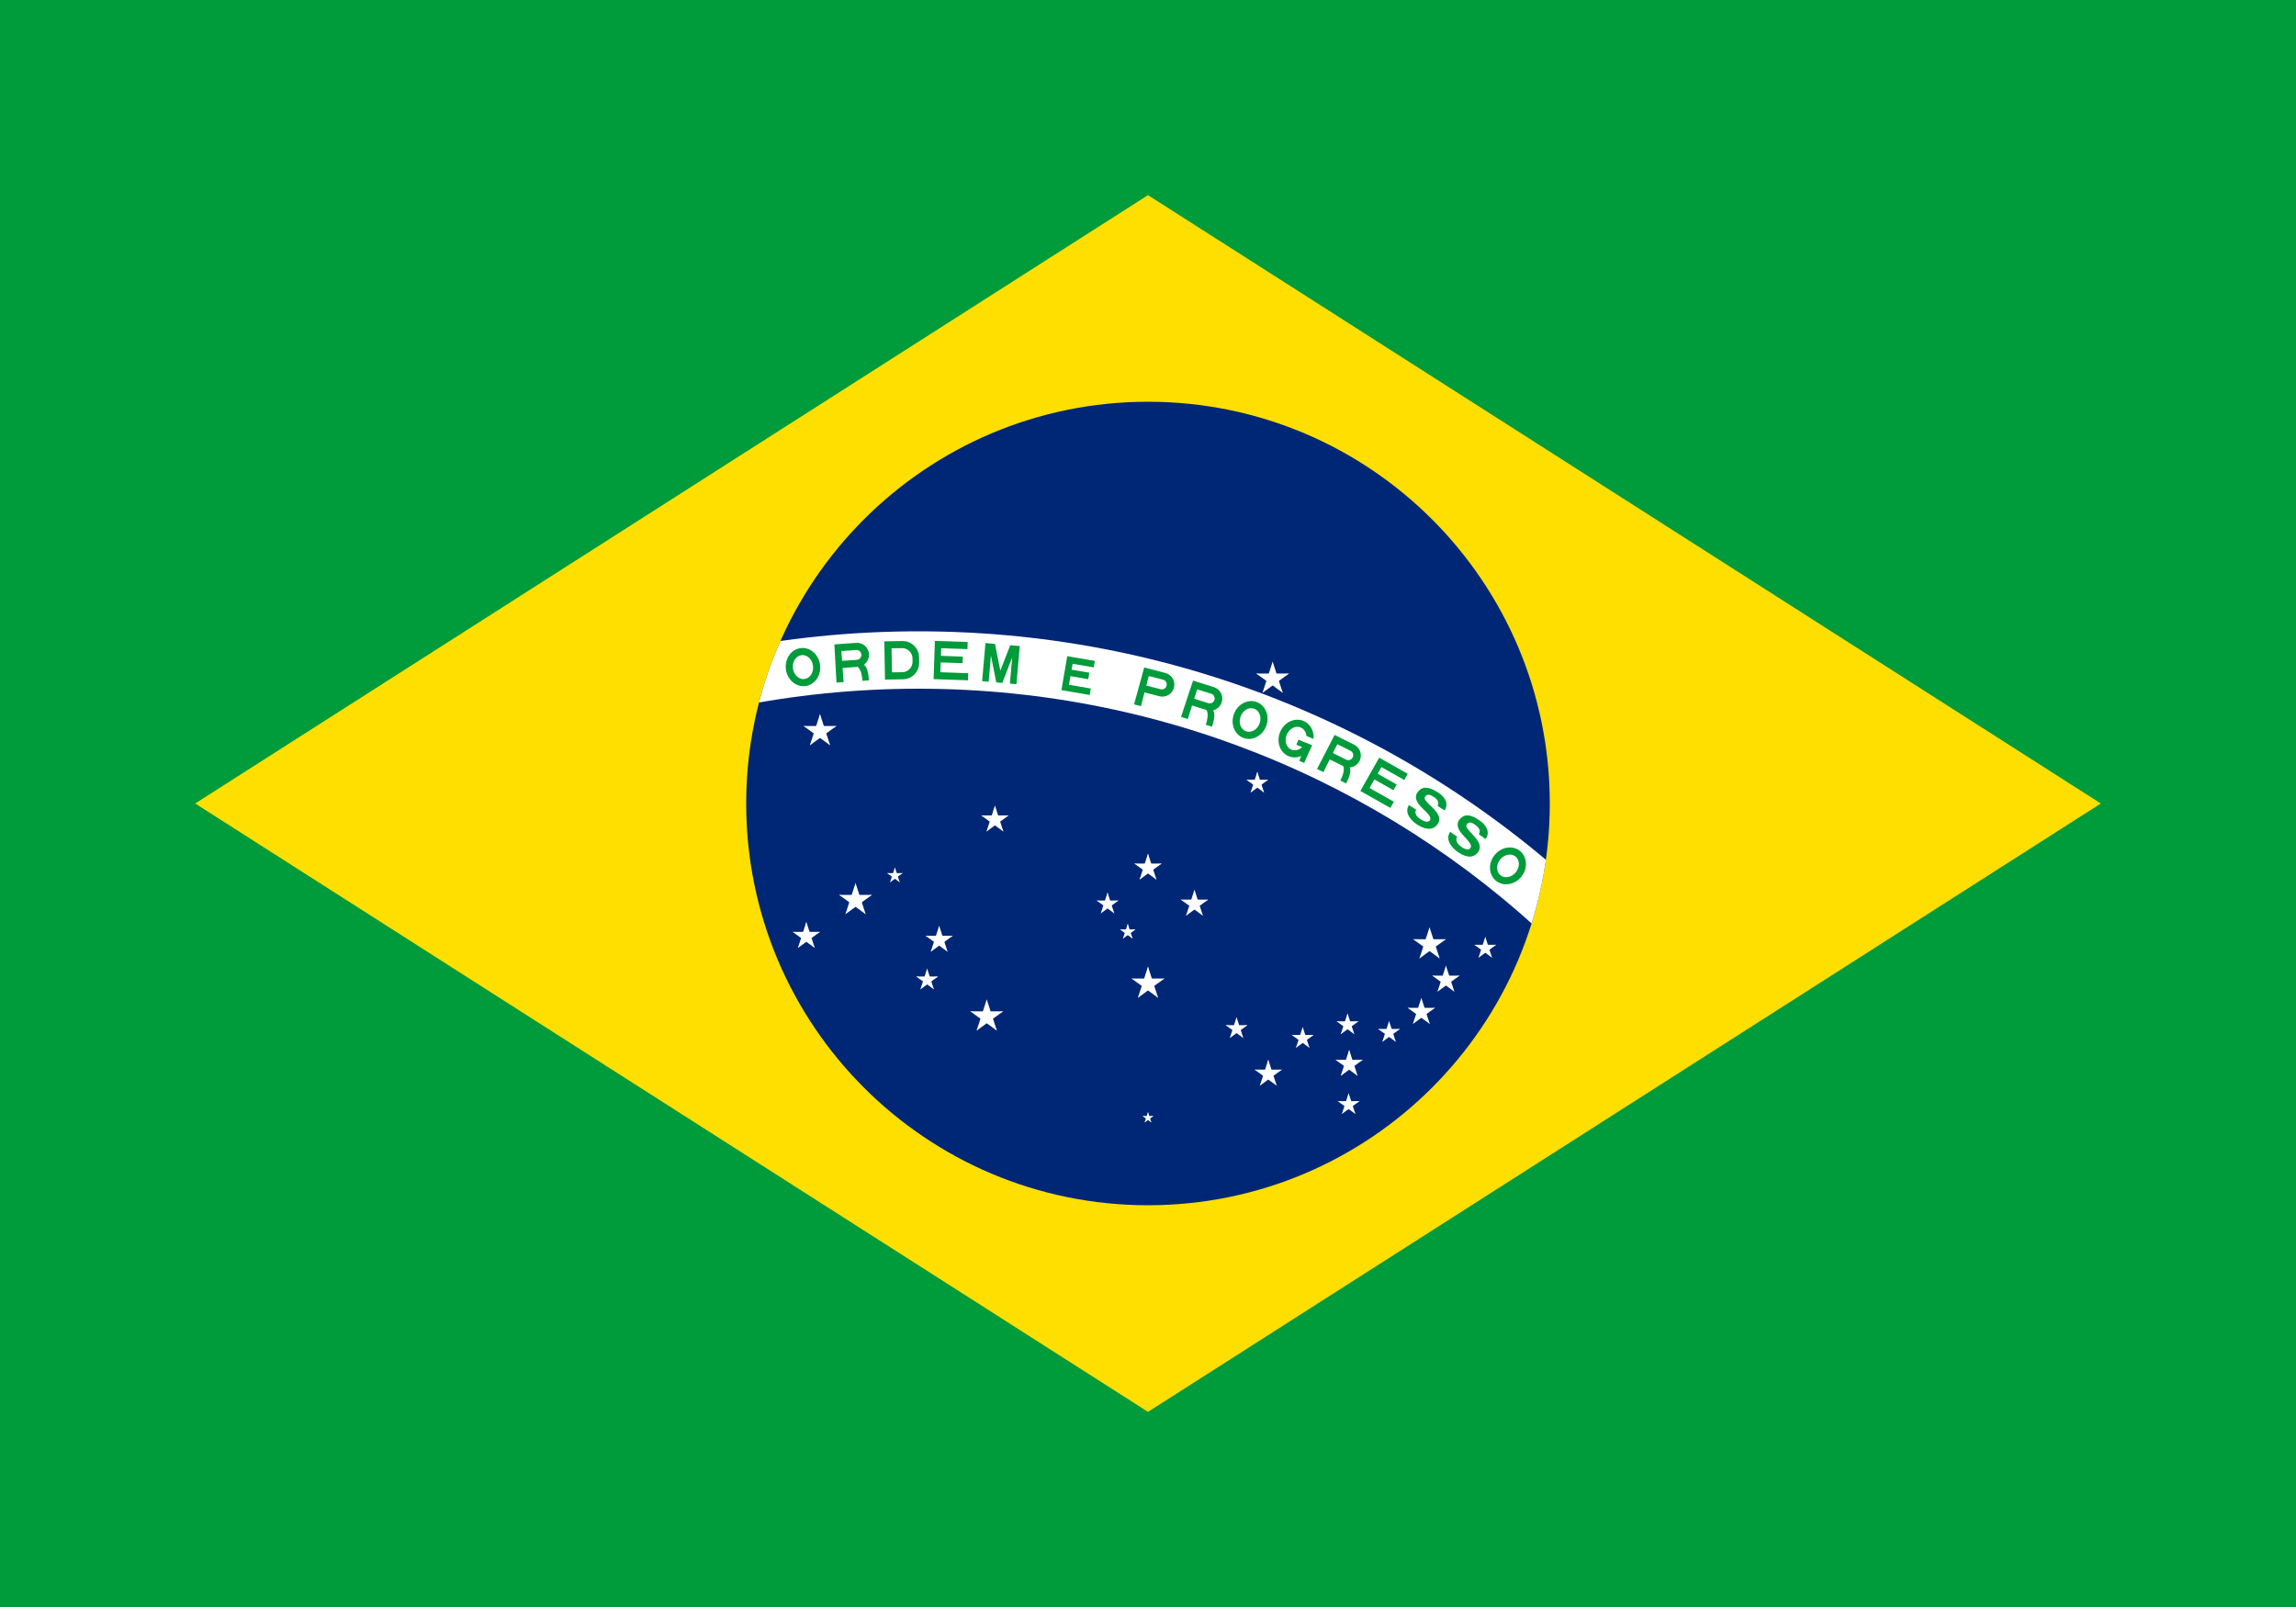
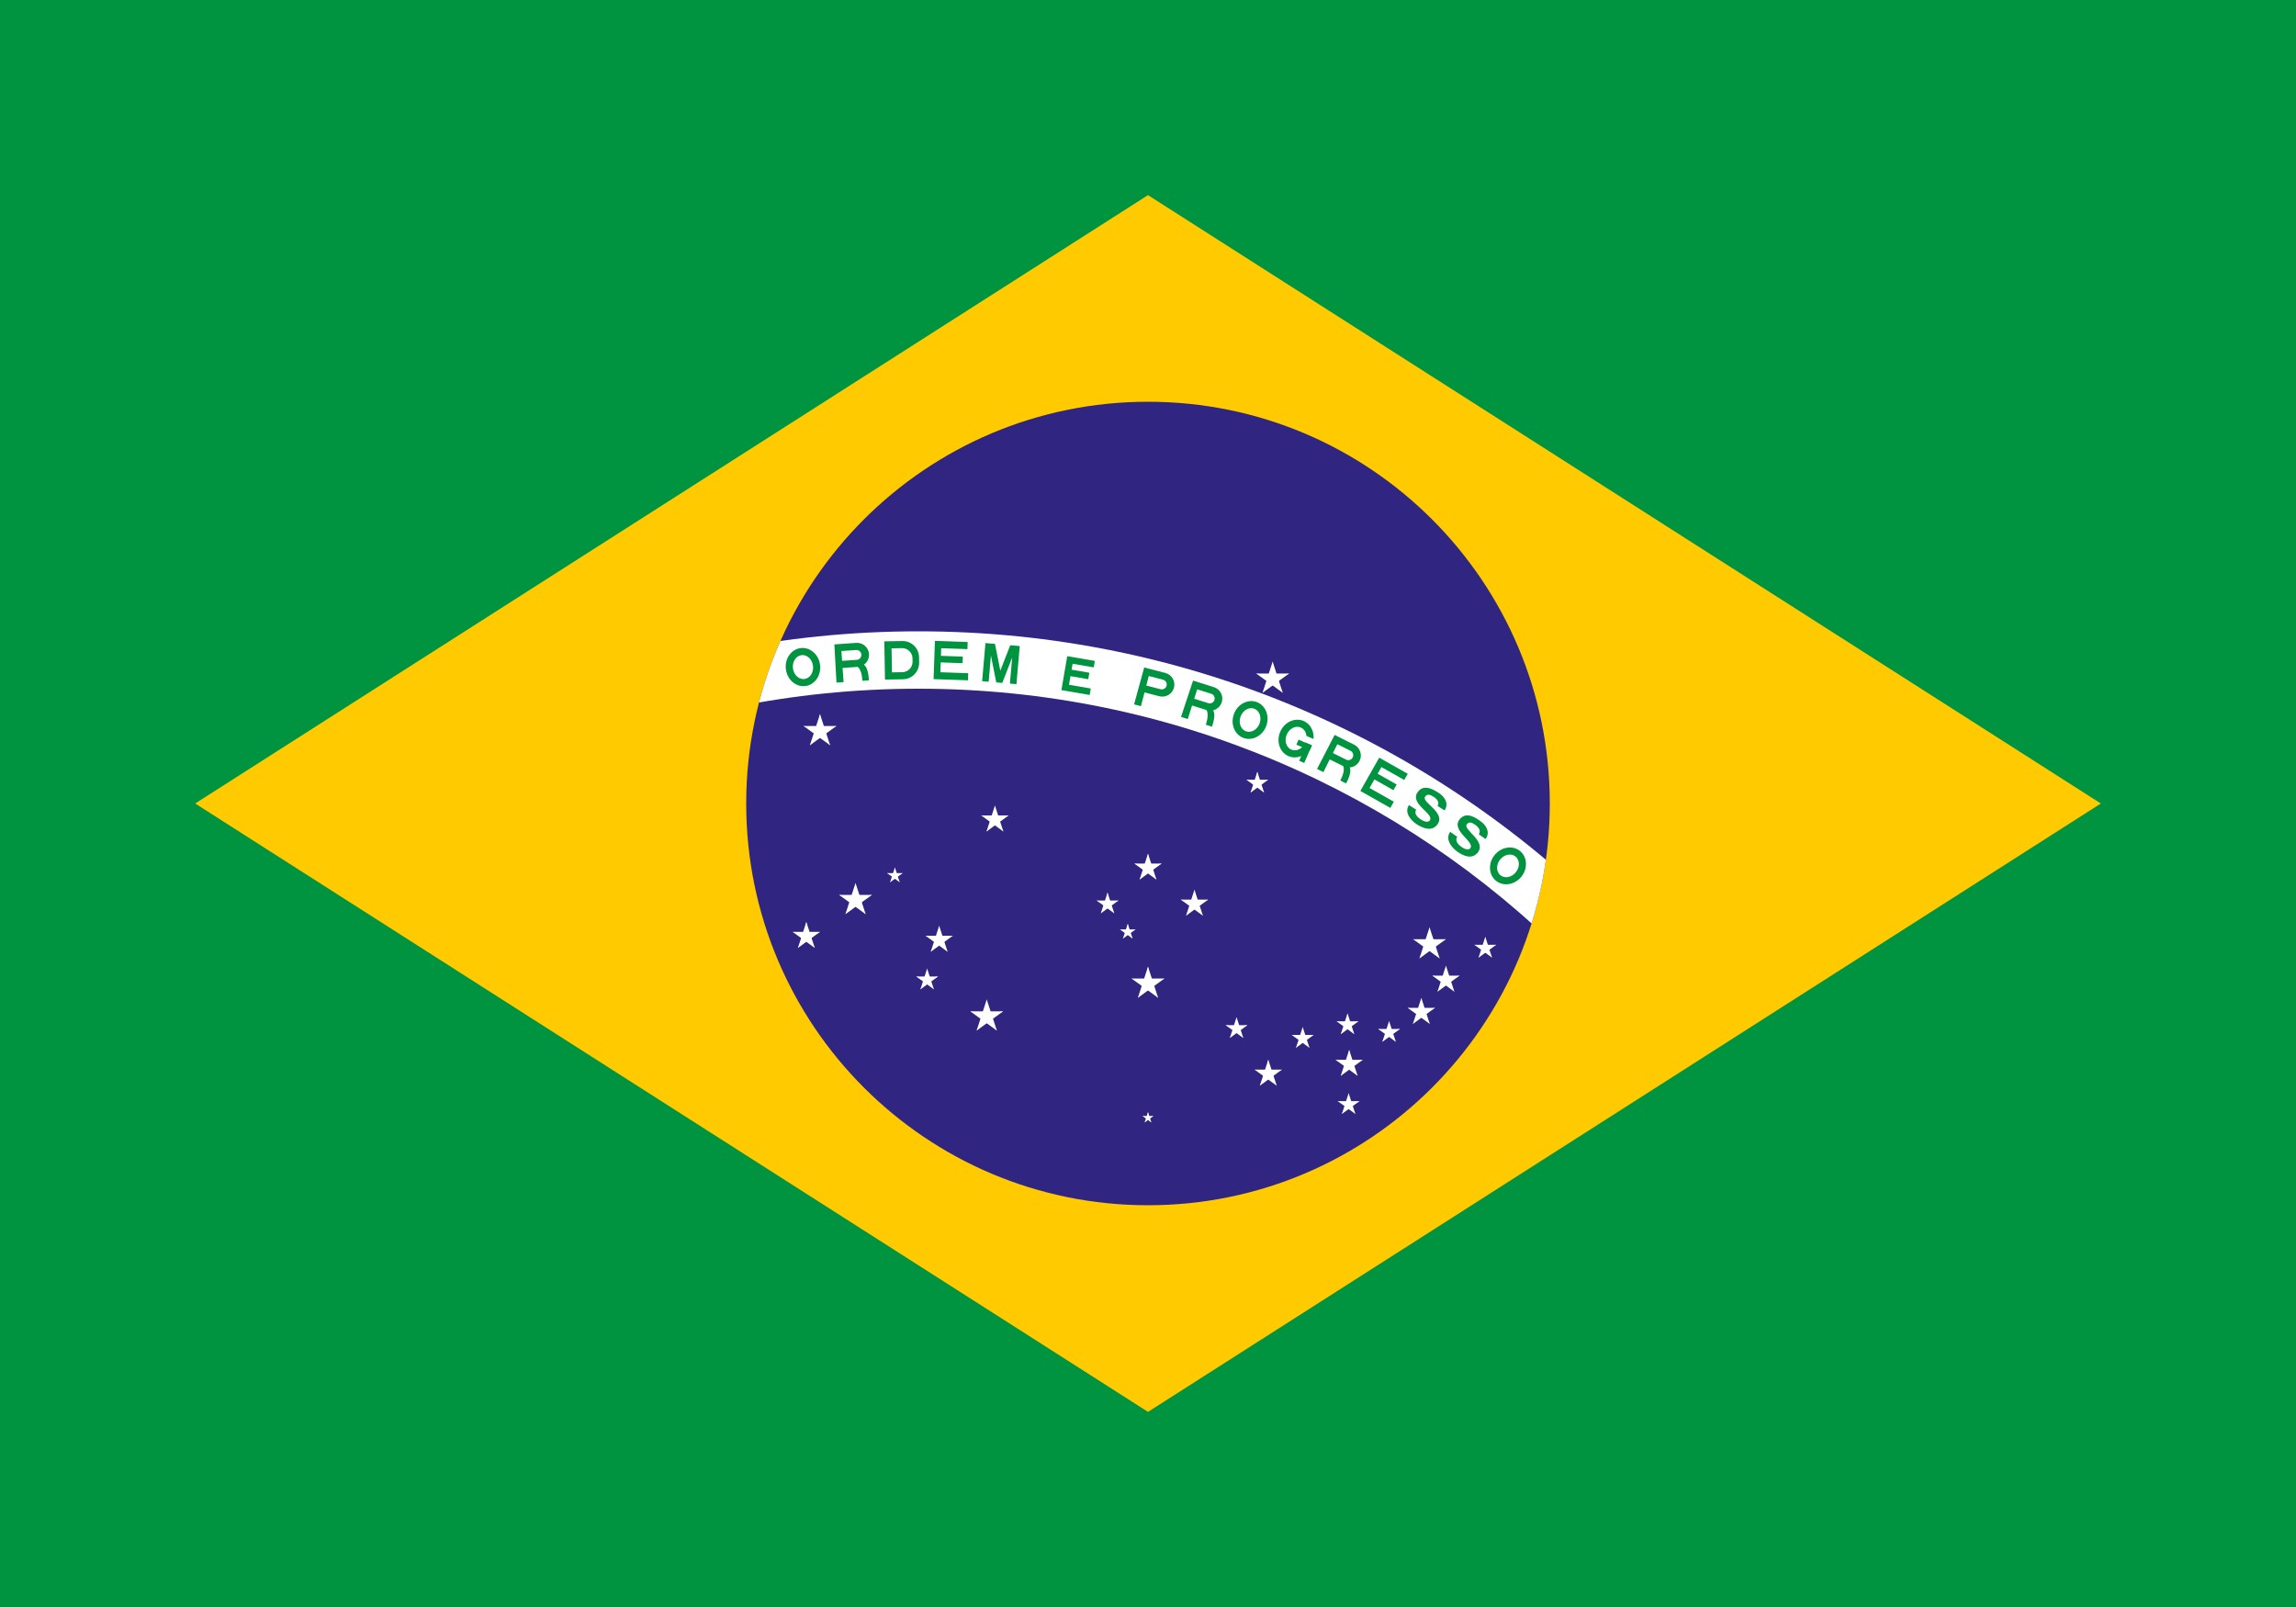
- <svg xmlns="http://www.w3.org/2000/svg" xmlns:xlink="http://www.w3.org/1999/xlink" viewBox="-2100 -1470 4200 2940">
+ <svg xmlns="http://www.w3.org/2000/svg" xmlns:xlink="http://www.w3.org/1999/xlink" width="1000" height="700" viewBox="-2100 -1470 4200 2940">
  <defs>
-     <path id="i" fill-rule="evenodd" d="M-31.5 0h33a30 30 0 0030-30v-10a30 30 0 00-30-30h-33zm13-13h19a19 19 0 0019-19v-6a19 19 0 00-19-19h-19z" />
-     <path id="n" d="M-15.75-22C-15.75-15-9-11.5 1-11.5s14.74-3.25 14.75-7.75c0-14.25-46.75-5.25-46.5-30.25C-30.5-71-6-70 3-70s26 4 25.75 21.25H13.5c0-7.5-7-10.25-15-10.25-7.75 0-13.25 1.25-13.25 8.5-.25 11.75 46.25 4 46.25 28.75C31.5-3.5 13.5 0 0 0c-11.5 0-31.55-4.5-31.5-22z" />
-     <path id="l" d="M-26.25 0h52.5v-12h-40.5v-16h33v-12h-33v-11H25v-12h-51.25z" />
-     <path id="k" d="M-31.5 0h12v-48l14 48h11l14-48V0h12v-70H14L0-22l-14-48h-17.5z" />
-     <path id="d" fill-rule="evenodd" d="M0 0a31.5 35 0 000-70A31.5 35 0 000 0m0-13a18.5 22 0 000-44 18.5 22 0 000 44" />
-     <path id="f" fill-rule="evenodd" d="M-31.5 0h13v-26h28a22 22 0 000-44h-40zm13-39h27a9 9 0 000-18h-27z" />
-     <path id="j" transform="translate(-31.5)" d="M0 0h63v-13H12v-18h40v-12H12v-14h48v-13H0z" />
-     <use id="q" xlink:href="#a" transform="scale(15)" />
-     <use id="s" xlink:href="#a" transform="scale(10.5)" />
-     <use id="r" xlink:href="#a" transform="scale(21)" />
-     <use id="o" xlink:href="#a" transform="scale(31.5)" />
-     <use id="p" xlink:href="#a" transform="scale(26.25)" />
-     <g id="a" fill="#fff">
+     <g id="G">
+       <clipPath id="g">
+         <path d="m-31.5 0v-70h63v70zm31.5-47v12h31.5v-12z" />
+       </clipPath>
+       <use clip-path="url(#g)" xlink:href="#O" />
+       <path d="M5-35H31.5V-25H5z" />
+       <path d="m21.5-35h10v35h-10z" />
+     </g>
+     <g id="R">
+       <use xlink:href="#P" />
+       <path d="m28 0c0-10 0-32-15-32h-19c22 0 22 22 22 32" />
+     </g>
+     <g id="s" fill="#fff">
      <g id="c">
-         <path id="b" transform="rotate(18 0 -1)" d="M0-1v1h.5" />
-         <use xlink:href="#b" transform="scale(-1 1)" />
+         <path id="t" transform="rotate(18,0,-1)" d="m0-1v1h0.5" />
+         <use transform="scale(-1,1)" xlink:href="#t" />
      </g>
-       <use xlink:href="#c" transform="rotate(72)" />
-       <use xlink:href="#c" transform="rotate(-72)" />
-       <use xlink:href="#c" transform="rotate(144)" />
-       <use xlink:href="#c" transform="rotate(216)" />
+       <use transform="rotate(72)" xlink:href="#c" />
+       <use transform="rotate(-72)" xlink:href="#c" />
+       <use transform="rotate(144)" xlink:href="#c" />
+       <use transform="rotate(216)" xlink:href="#c" />
    </g>
-     <g id="m">
-       <clipPath id="e">
-         <path d="M-31.5 0v-70h63V0zM0-47v12h31.5v-12z" />
-       </clipPath>
-       <use xlink:href="#d" clip-path="url(#e)" />
-       <path d="M5-35h26.5v10H5z" />
-       <path d="M21.5-35h10V0h-10z" />
+     <g id="a">
+       <use transform="scale(31.5)" xlink:href="#s" />
+     </g>
+     <g id="b">
+       <use transform="scale(26.25)" xlink:href="#s" />
+     </g>
+     <g id="f">
+       <use transform="scale(21)" xlink:href="#s" />
    </g>
    <g id="h">
-       <use xlink:href="#f" />
-       <path d="M28 0c0-10 0-32-15-32H-6c22 0 22 22 22 32" />
+       <use transform="scale(15)" xlink:href="#s" />
    </g>
+     <g id="i">
+       <use transform="scale(10.5)" xlink:href="#s" />
+     </g>
+     <path id="D" d="m-31.5 0h33a30 30 0 0 0 30-30v-10a30 30 0 0 0-30-30h-33zm13-13h19a19 19 0 0 0 19-19v-6a19 19 0 0 0-19-19h-19z" fill-rule="evenodd" />
+     <path id="E" transform="translate(-31.5)" d="m0 0h63v-13h-51v-18h40v-12h-40v-14h48v-13h-60z" />
+     <path id="e" d="m-26.25 0h52.5v-12h-40.5v-16h33v-12h-33v-11h39.25v-12h-51.25z" />
+     <path id="M" d="m-31.5 0h12v-48l14 48h11l14-48v48h12v-70h-17.5l-14 48-14-48h-17.5z" />
+     <path id="O" d="m0 0a31.5 35 0 0 0 0-70 31.5 35 0 0 0 0 70m0-13a18.5 22 0 0 0 0-44 18.5 22 0 0 0 0 44" fill-rule="evenodd" />
+     <path id="P" d="m-31.5 0h13v-26h28a22 22 0 0 0 0-44h-40zm13-39h27a9 9 0 0 0 0-18h-27z" fill-rule="evenodd" />
+     <path id="S" d="m-15.75-22c0 7 6.75 10.5 16.75 10.5s14.74-3.25 14.75-7.75c0-14.25-46.75-5.25-46.5-30.25 0.25-21.5 24.75-20.5 33.75-20.5s26 4 25.75 21.25h-15.25c0-7.5-7-10.25-15-10.25-7.75 0-13.25 1.25-13.25 8.5-0.25 11.75 46.25 4 46.25 28.75 0 18.25-18 21.75-31.5 21.75-11.5 0-31.55-4.5-31.5-22z" />
  </defs>
-   <rect y="-50%" x="-50%" height="100%" fill="#009b3a" width="100%" />
-   <path d="M-1743 0L0 1113 1743 0 0-1113z" fill="#fedf00" />
-   <circle r="735" fill="#002776" />
-   <clipPath id="g">
+   <clipPath id="B">
    <circle r="735" />
  </clipPath>
-   <path fill="#fff" d="M-2205 1470a1785 1785 0 013570 0h-105a1680 1680 0 10-3360 0z" clip-path="url(#g)" />
-   <g transform="translate(-420 1470)" fill="#009b3a">
-     <use y="-1697.5" xlink:href="#d" transform="rotate(-7)" />
-     <use y="-1697.5" xlink:href="#h" transform="rotate(-4)" />
-     <use y="-1697.5" xlink:href="#i" transform="rotate(-1)" />
-     <use y="-1697.5" xlink:href="#j" transform="rotate(2)" />
-     <use y="-1697.5" xlink:href="#k" transform="rotate(5)" />
-     <use y="-1697.5" xlink:href="#l" transform="rotate(9.75)" />
-     <use y="-1697.5" xlink:href="#f" transform="rotate(14.5)" />
-     <use y="-1697.5" xlink:href="#h" transform="rotate(17.5)" />
-     <use y="-1697.5" xlink:href="#d" transform="rotate(20.5)" />
-     <use y="-1697.5" xlink:href="#m" transform="rotate(23.5)" />
-     <use y="-1697.5" xlink:href="#h" transform="rotate(26.5)" />
-     <use y="-1697.5" xlink:href="#j" transform="rotate(29.5)" />
-     <use y="-1697.5" xlink:href="#n" transform="rotate(32.5)" />
-     <use y="-1697.5" xlink:href="#n" transform="rotate(35.5)" />
-     <use y="-1697.5" xlink:href="#d" transform="rotate(38.5)" />
+   <path d="m-2100-1470h4200v2940h-4200z" fill="#009440" />
+   <path d="M -1743,0 0,1113 1743,0 0,-1113 Z" fill="#ffcb00" />
+   <circle r="735" fill="#302681" />
+   <path d="m-2205 1470a1785 1785 0 0 1 3570 0h-105a1680 1680 0 1 0-3360 0z" clip-path="url(#B)" fill="#fff" />
+   <g transform="translate(-420,1470)" fill="#009440">
+     <use transform="rotate(-7)" y="-1697.5" xlink:href="#O" />
+     <use transform="rotate(-4)" y="-1697.5" xlink:href="#R" />
+     <use transform="rotate(-1)" y="-1697.5" xlink:href="#D" />
+     <use transform="rotate(2)" y="-1697.5" xlink:href="#E" />
+     <use transform="rotate(5)" y="-1697.5" xlink:href="#M" />
+     <use transform="rotate(9.75)" y="-1697.5" xlink:href="#e" />
+     <use transform="rotate(14.5)" y="-1697.5" xlink:href="#P" />
+     <use transform="rotate(17.5)" y="-1697.5" xlink:href="#R" />
+     <use transform="rotate(20.5)" y="-1697.5" xlink:href="#O" />
+     <use transform="rotate(23.5)" y="-1697.5" xlink:href="#G" />
+     <use transform="rotate(26.5)" y="-1697.5" xlink:href="#R" />
+     <use transform="rotate(29.5)" y="-1697.5" xlink:href="#E" />
+     <use transform="rotate(32.5)" y="-1697.5" xlink:href="#S" />
+     <use transform="rotate(35.5)" y="-1697.5" xlink:href="#S" />
+     <use transform="rotate(38.5)" y="-1697.5" xlink:href="#O" />
  </g>
-   <use y="-132" x="-600" xlink:href="#o" />
-   <use y="177" x="-535" xlink:href="#o" />
-   <use y="243" x="-625" xlink:href="#p" />
-   <use y="132" x="-463" xlink:href="#q" />
-   <use y="250" x="-382" xlink:href="#p" />
-   <use y="323" x="-404" xlink:href="#r" />
-   <use y="-228" x="228" xlink:href="#o" />
-   <use y="258" x="515" xlink:href="#o" />
-   <use y="265" x="617" xlink:href="#r" />
-   <use y="323" x="545" xlink:href="#p" />
-   <use y="477" x="368" xlink:href="#p" />
-   <use y="551" x="367" xlink:href="#r" />
-   <use y="419" x="441" xlink:href="#r" />
-   <use y="382" x="500" xlink:href="#p" />
-   <use y="405" x="365" xlink:href="#r" />
-   <use y="30" x="-280" xlink:href="#p" />
-   <use y="-37" x="200" xlink:href="#r" />
-   <use y="330" xlink:href="#o" />
-   <use y="184" x="85" xlink:href="#p" />
-   <use y="118" xlink:href="#p" />
-   <use y="184" x="-74" xlink:href="#r" />
-   <use y="235" x="-37" xlink:href="#q" />
-   <use y="495" x="220" xlink:href="#p" />
-   <use y="430" x="283" xlink:href="#r" />
-   <use y="412" x="162" xlink:href="#r" />
-   <use y="390" x="-295" xlink:href="#o" />
-   <use y="575" xlink:href="#s" />
+   <use x="-600" y="-132" xlink:href="#a" />
+   <use x="-535" y="177" xlink:href="#a" />
+   <use x="-625" y="243" xlink:href="#b" />
+   <use x="-463" y="132" xlink:href="#h" />
+   <use x="-382" y="250" xlink:href="#b" />
+   <use x="-404" y="323" xlink:href="#f" />
+   <use x="228" y="-228" xlink:href="#a" />
+   <use x="515" y="258" xlink:href="#a" />
+   <use x="617" y="265" xlink:href="#f" />
+   <use x="545" y="323" xlink:href="#b" />
+   <use x="368" y="477" xlink:href="#b" />
+   <use x="367" y="551" xlink:href="#f" />
+   <use x="441" y="419" xlink:href="#f" />
+   <use x="500" y="382" xlink:href="#b" />
+   <use x="365" y="405" xlink:href="#f" />
+   <use x="-280" y="30" xlink:href="#b" />
+   <use x="200" y="-37" xlink:href="#f" />
+   <use y="330" xlink:href="#a" />
+   <use x="85" y="184" xlink:href="#b" />
+   <use y="118" xlink:href="#b" />
+   <use x="-74" y="184" xlink:href="#f" />
+   <use x="-37" y="235" xlink:href="#h" />
+   <use x="220" y="495" xlink:href="#b" />
+   <use x="283" y="430" xlink:href="#f" />
+   <use x="162" y="412" xlink:href="#f" />
+   <use x="-295" y="390" xlink:href="#a" />
+   <use y="575" xlink:href="#i" />
</svg>
